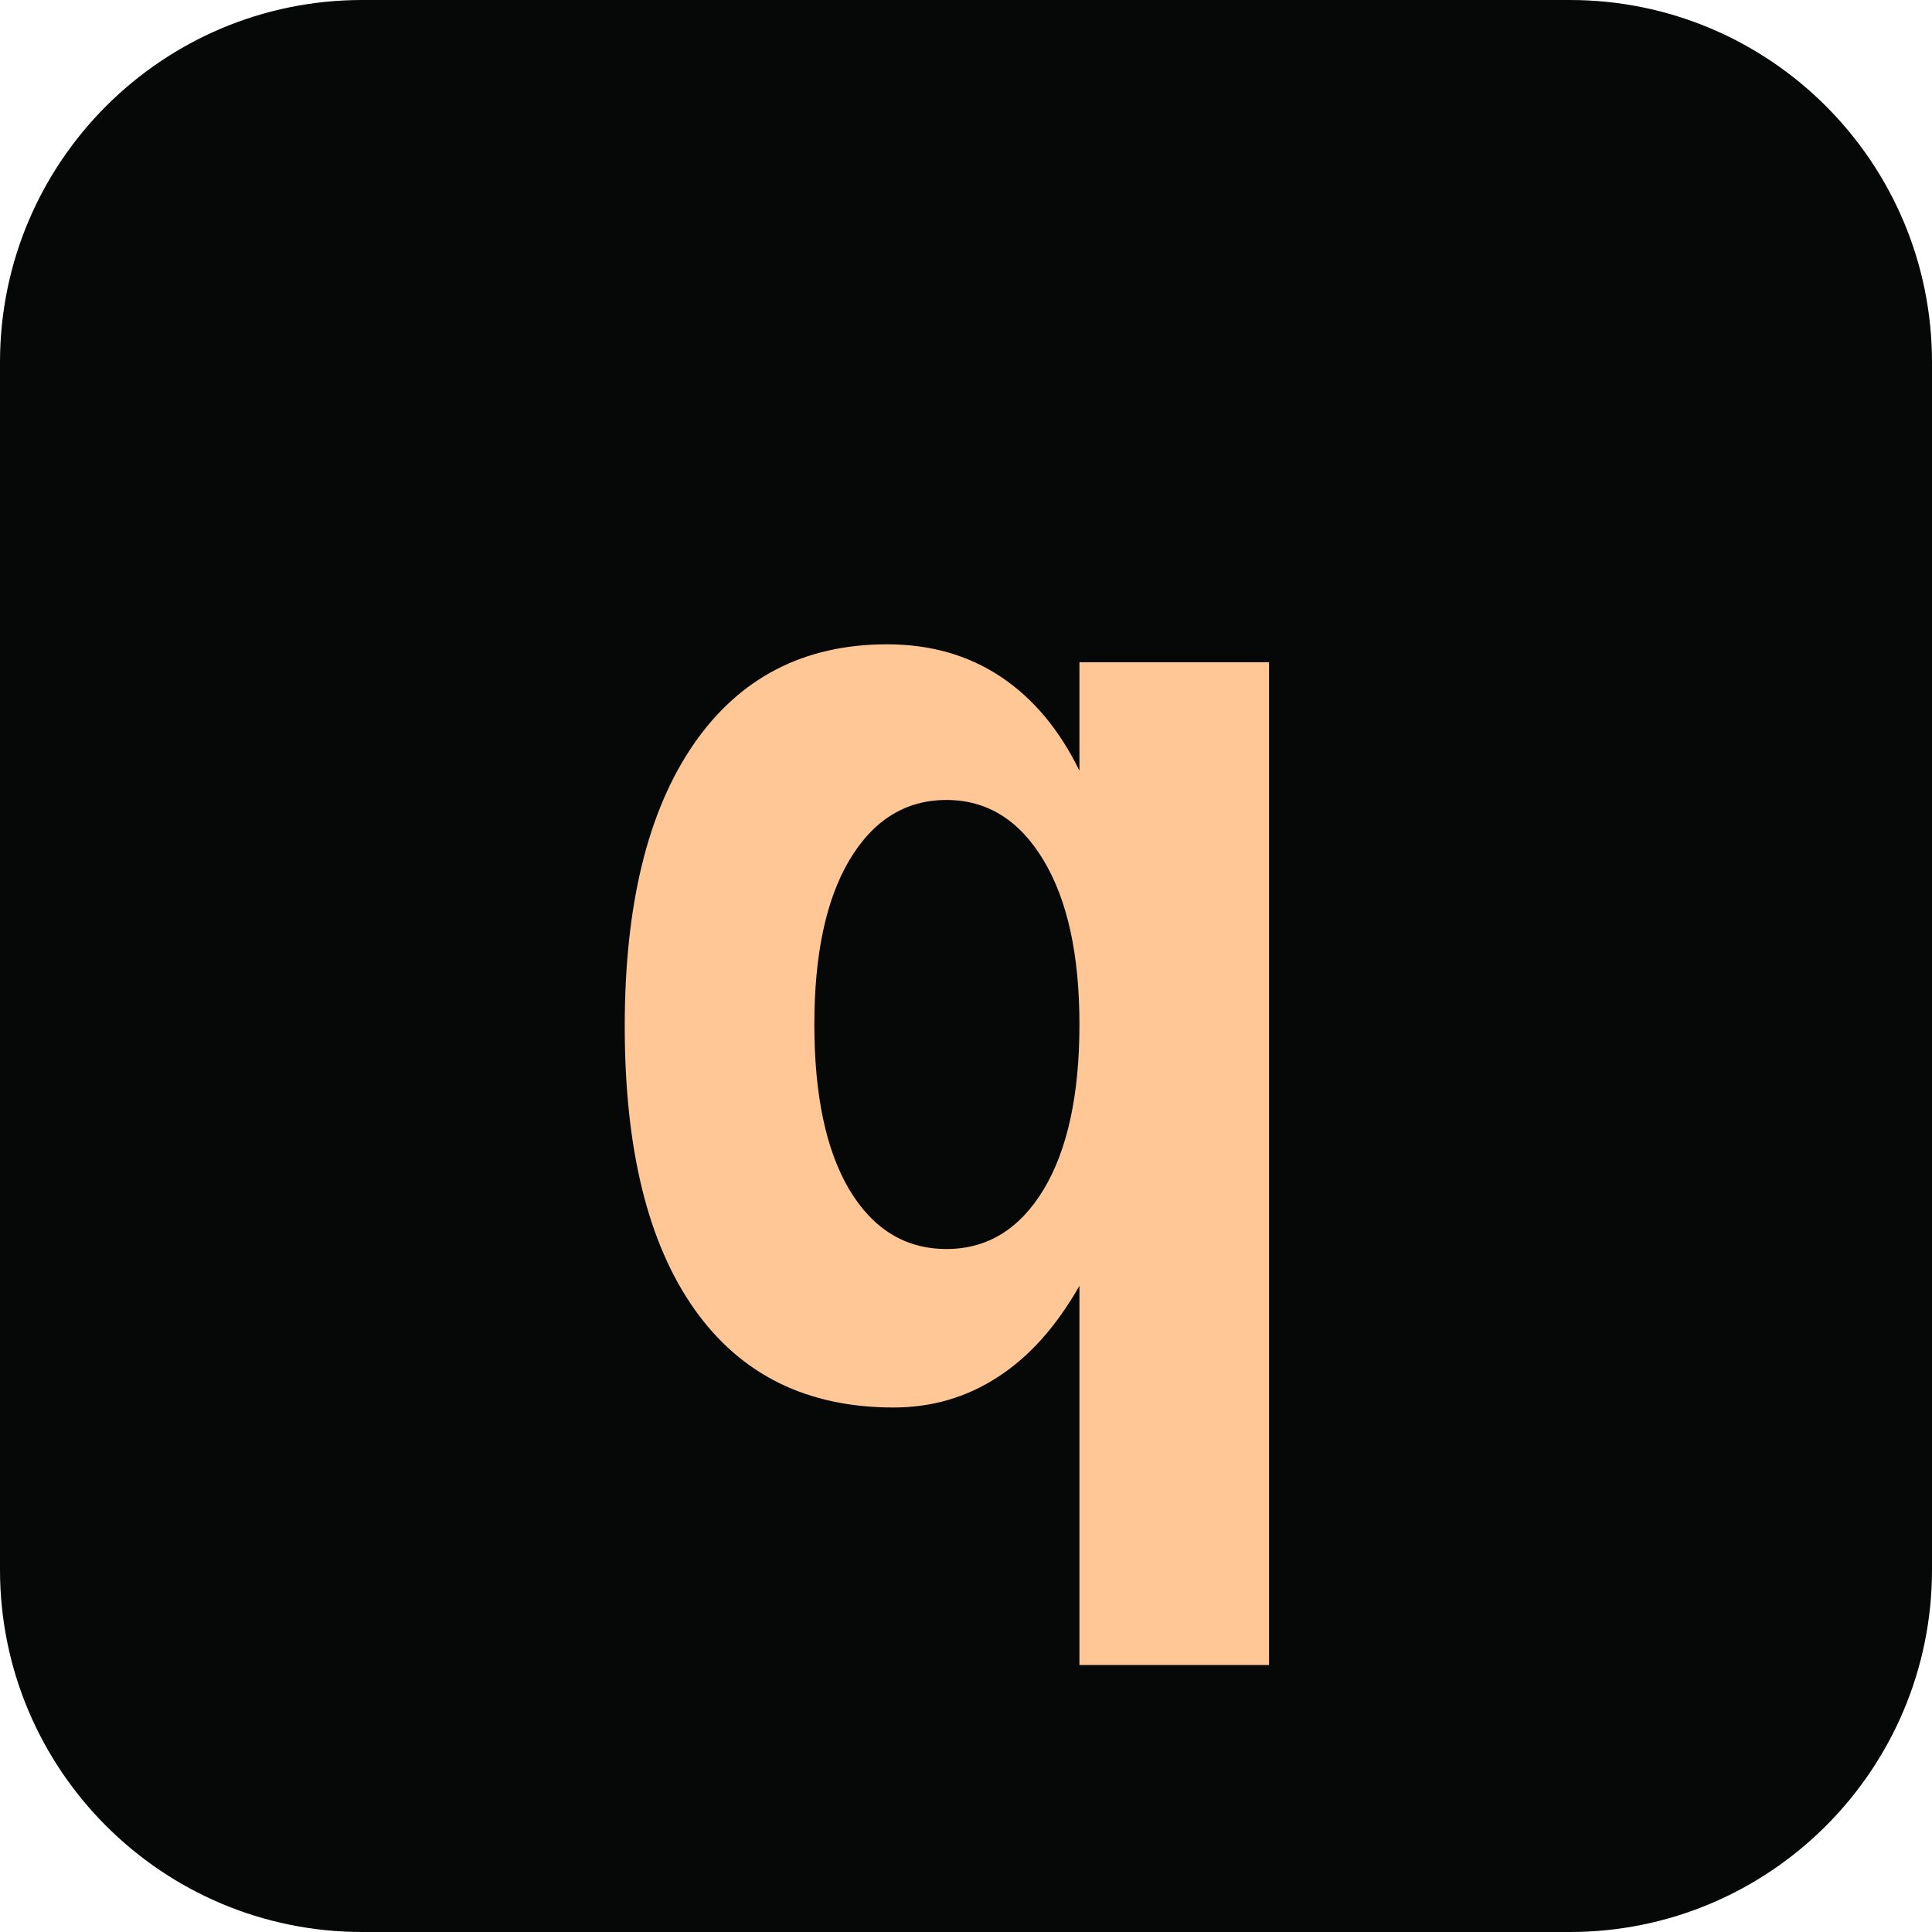
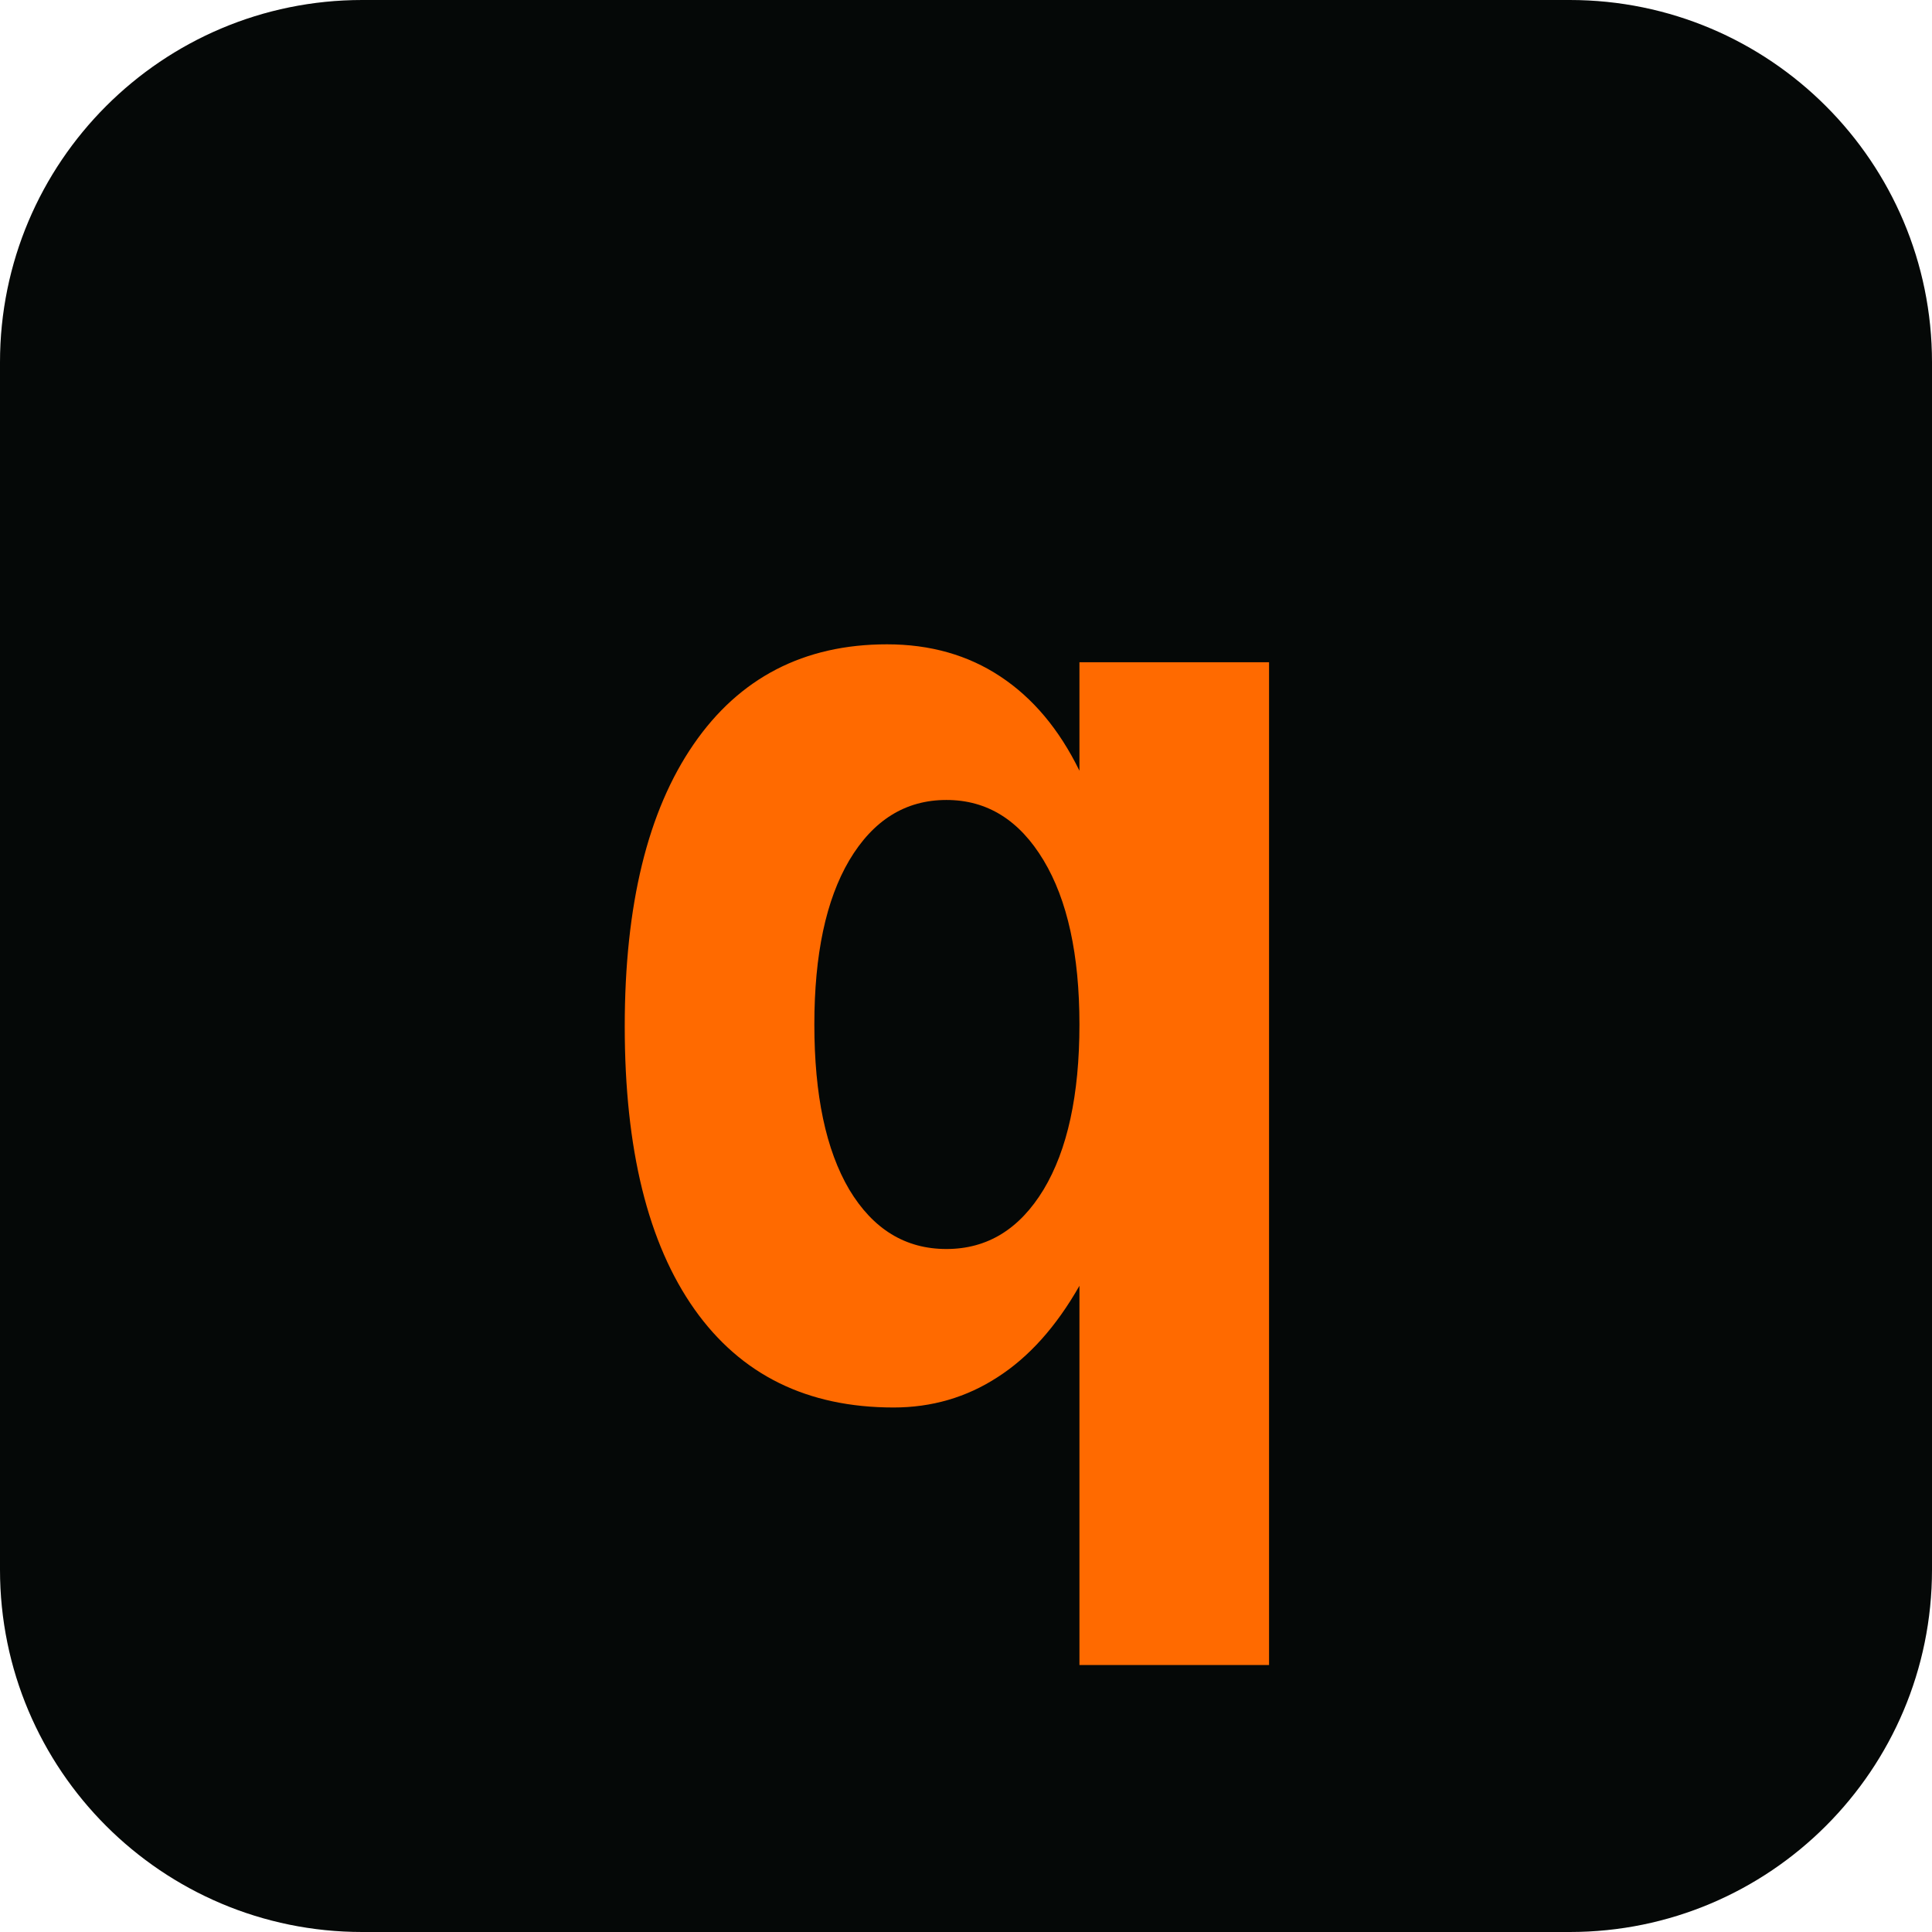
<svg xmlns="http://www.w3.org/2000/svg" viewBox="0 0 32 32">
  <rect width="32" height="32" rx="6" fill="#050807" />
-   <text x="16" y="23" text-anchor="middle" font-family="ui-monospace, Menlo, Consolas, monospace" font-size="22" font-weight="700" fill="#ffc796">q</text>
+   <text x="16" y="23" text-anchor="middle" font-family="ui-monospace, Menlo, Consolas, monospace" font-size="22" font-weight="700" fill="#ff6a00">q</text>
</svg>
